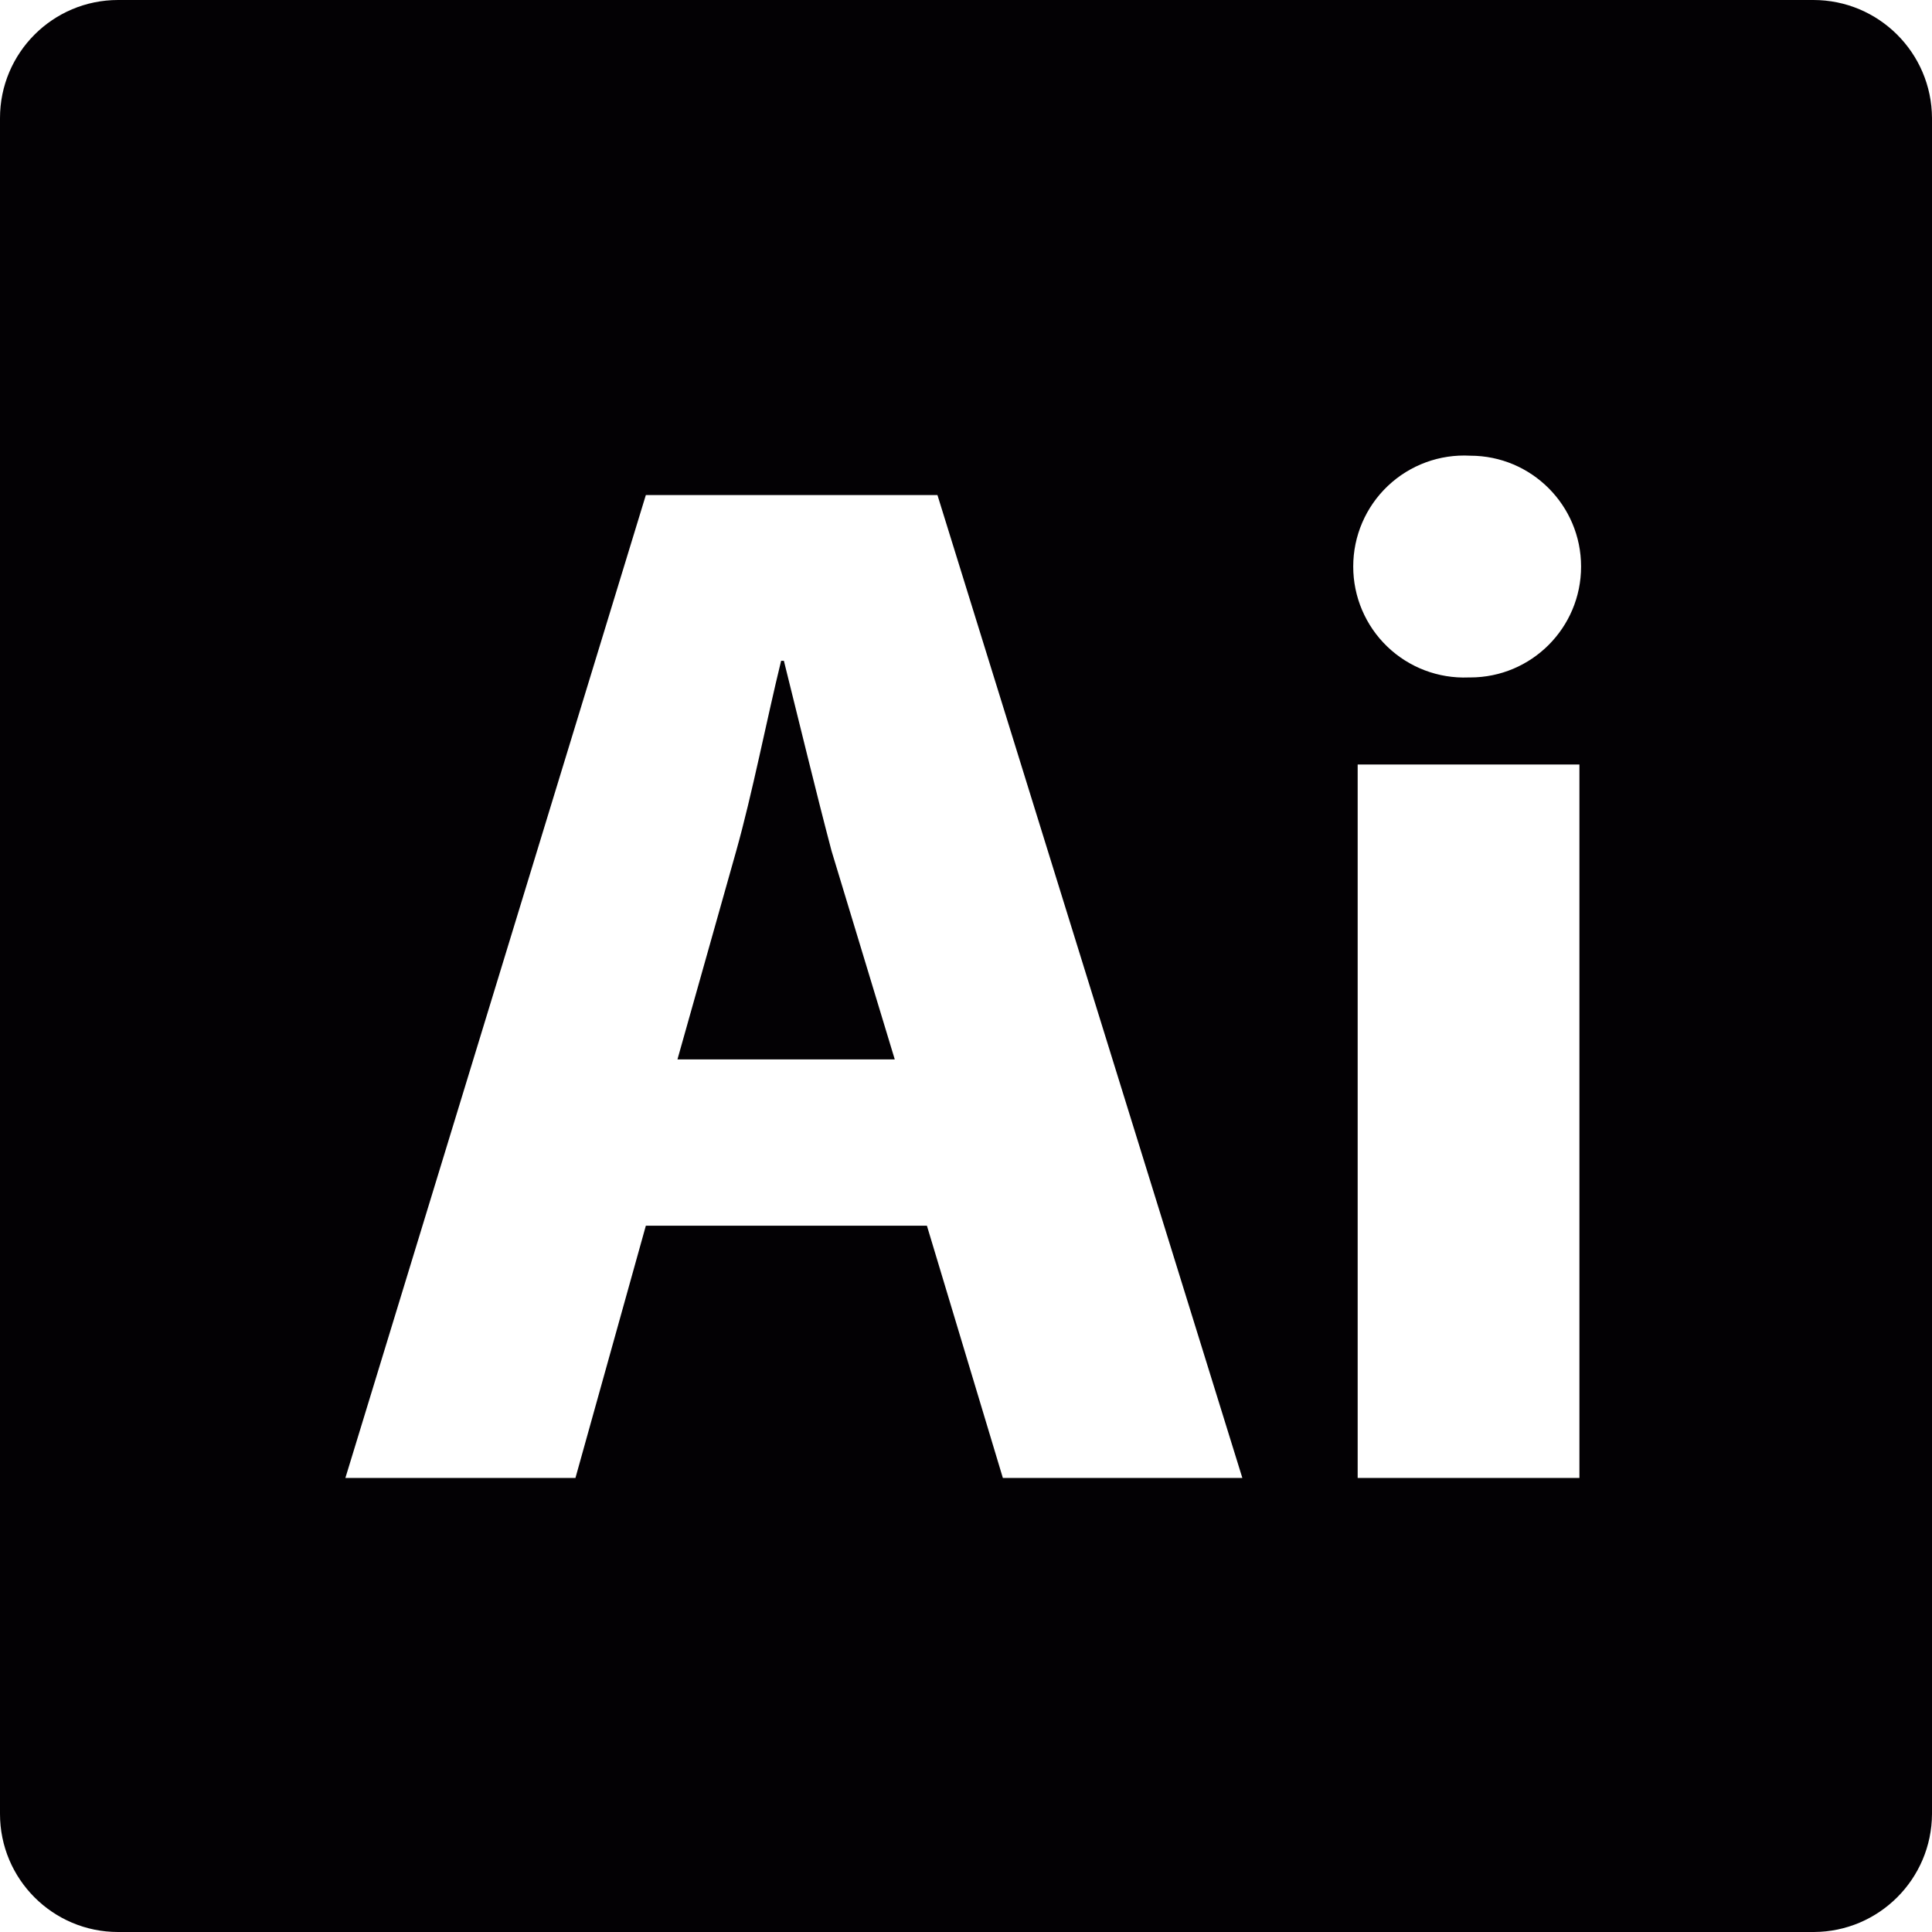
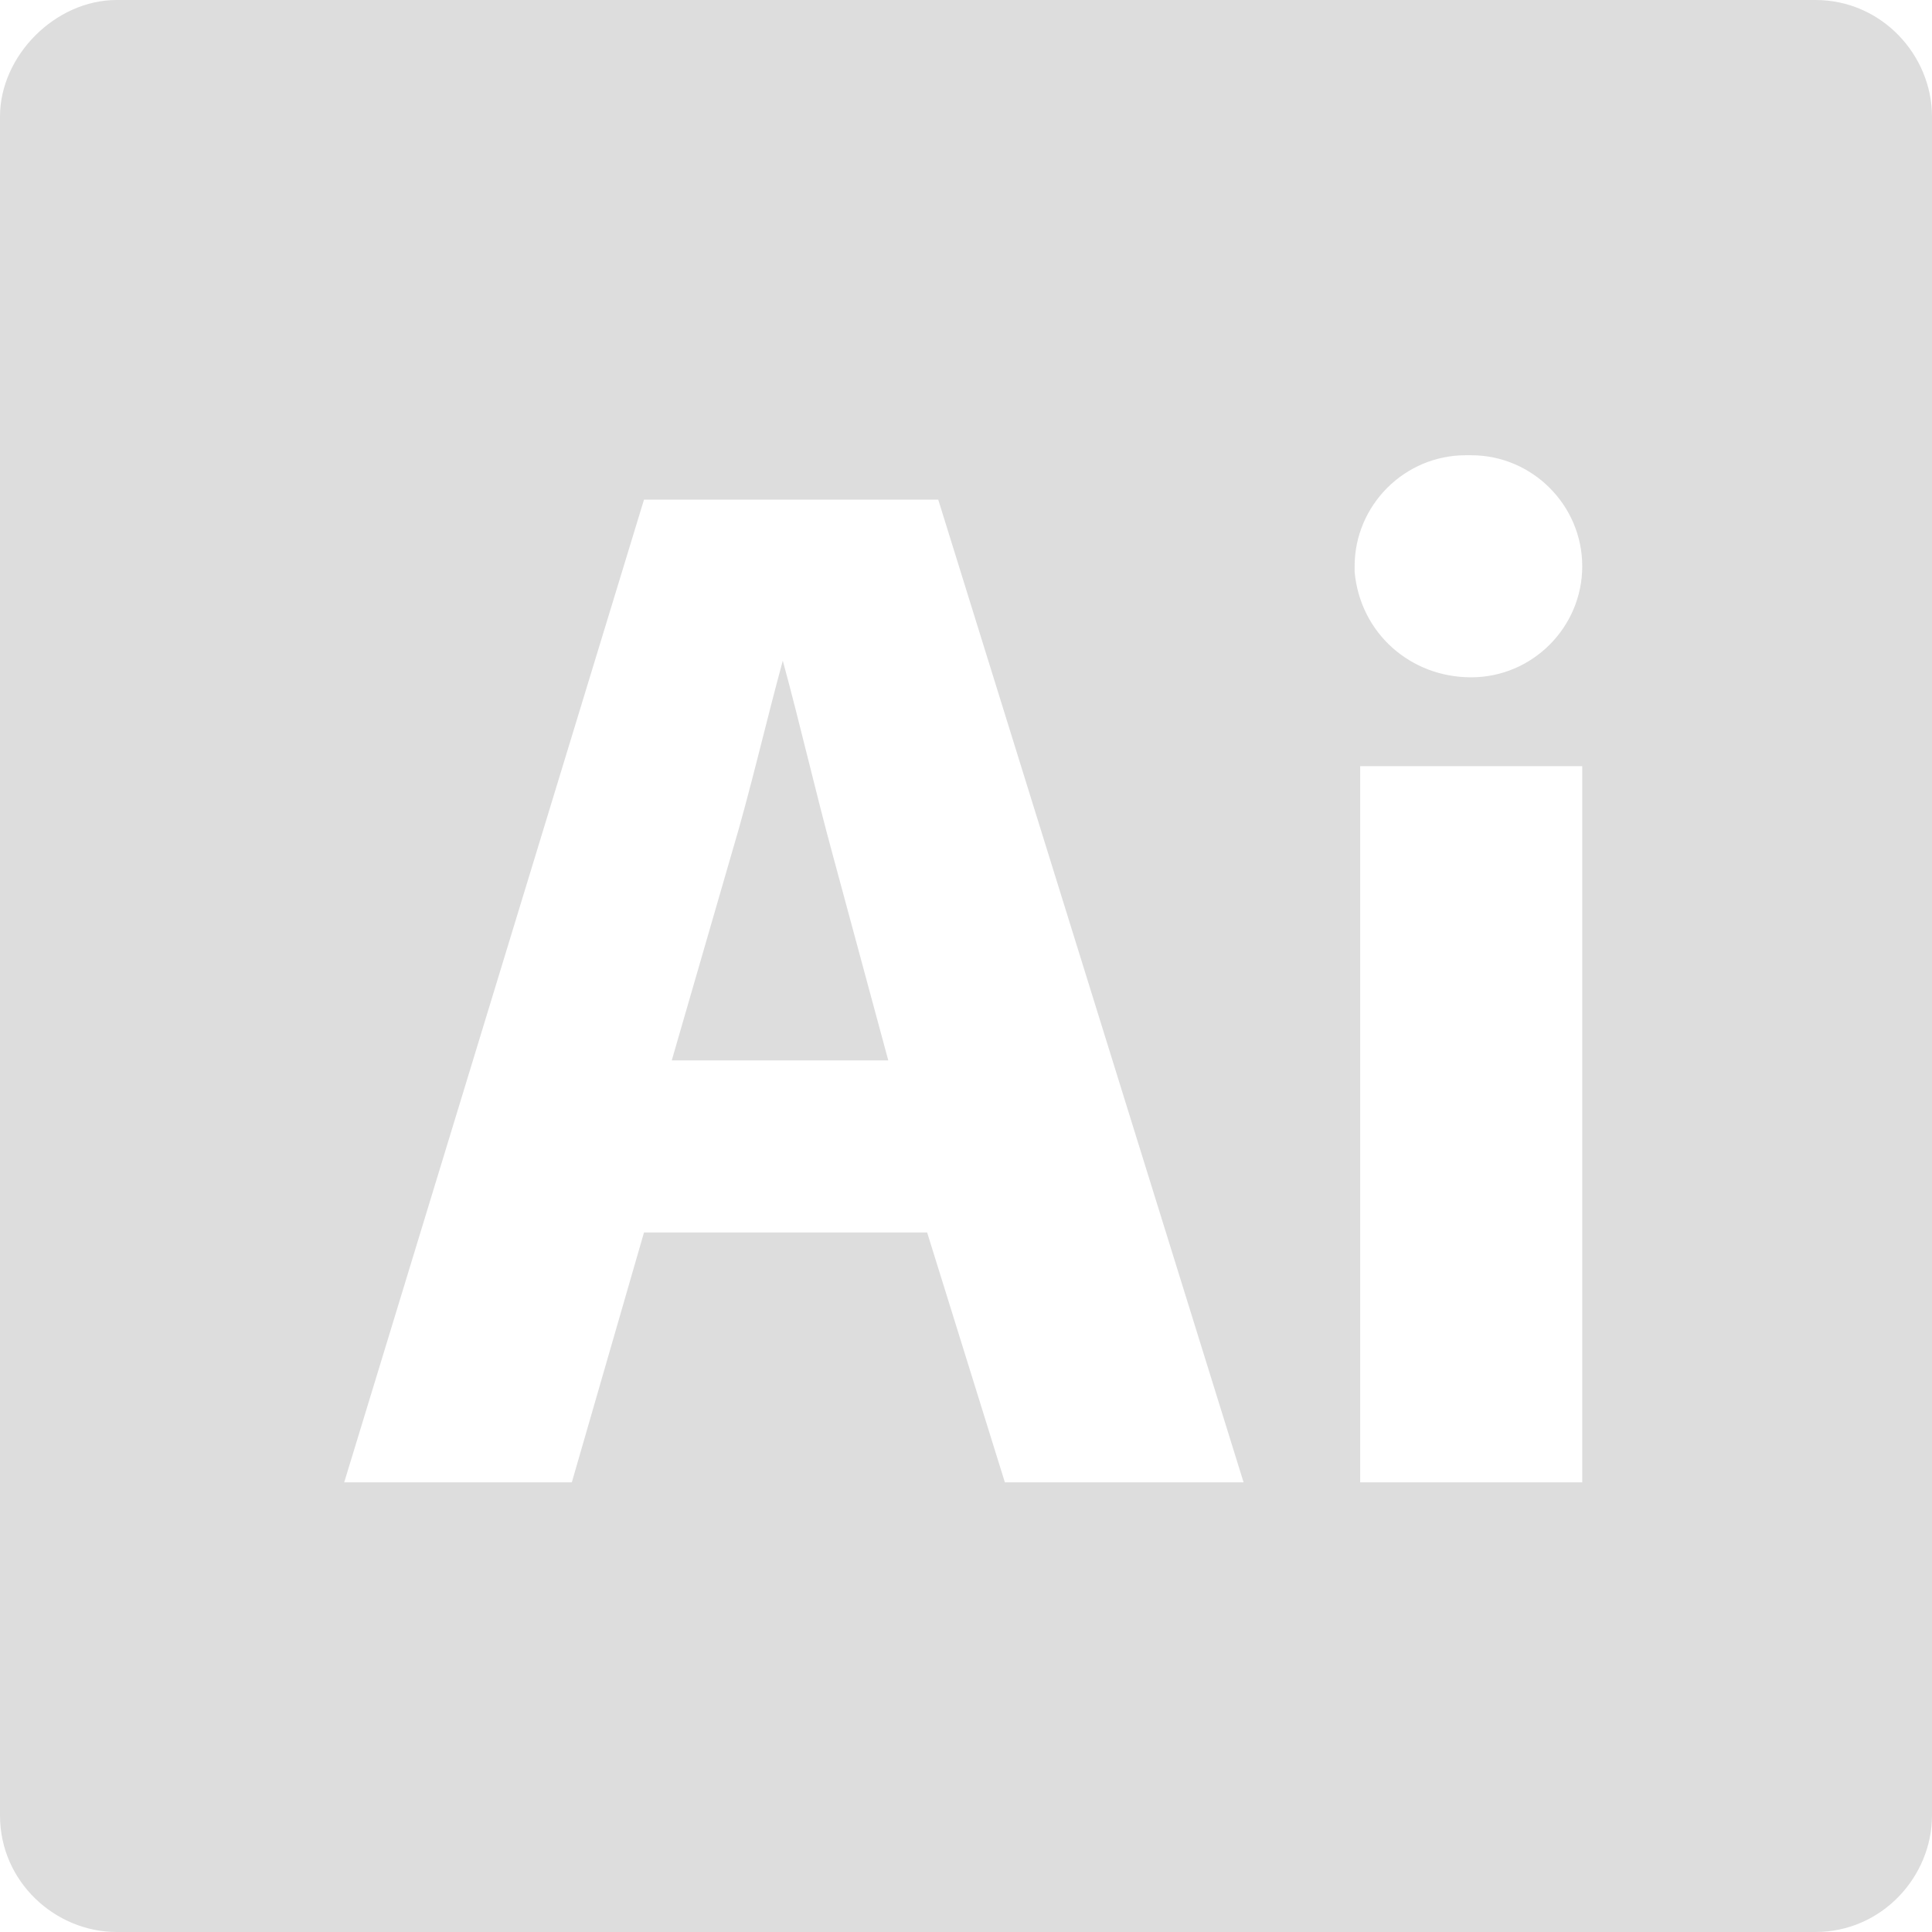
- <svg xmlns="http://www.w3.org/2000/svg" viewBox="0 0 34.85 34.85">
-   <defs>
-     <style>.cls-1{fill:#030104;}</style>
-   </defs>
+ <svg xmlns="http://www.w3.org/2000/svg" version="1.1" id="Layer_1" x="0px" y="0px" viewBox="0 0 34.8 34.8" style="enable-background:new 0 0 34.8 34.8;" xml:space="preserve">
+   <style type="text/css">
+ 	.st0{fill:#DDDDDD;}
+ </style>
  <g id="ai">
-     <path class="cls-1" d="M14.14,11.92h-.05c-.26,1.06-.52,2.4-.81,3.43l-1.06,3.76h3.92L15,15.35C14.72,14.29,14.41,13,14.14,11.92Z" />
-     <path class="cls-1" d="M32.71,0H2.13A2.13,2.13,0,0,0,0,2.13V32.72a2.13,2.13,0,0,0,2.13,2.13H32.72a2.14,2.14,0,0,0,2.13-2.13V2.13A2.14,2.14,0,0,0,32.71,0ZM18.09,26.66l-1.37-4.55H11.65l-1.27,4.55H6.23L11.65,8.93h5.26l5.5,17.73Zm10.4,0h-4V13.79h4Zm-2-14.44a2,2,0,0,1-2.08-2,2,2,0,0,1,2.11-2,2,2,0,1,1,0,4Z" />
+     <path class="st0" d="M14.1,11.9L14.1,11.9c-0.3,1.1-0.6,2.4-0.9,3.4l-1.1,3.8h3.9L15,15.4C14.7,14.3,14.4,13,14.1,11.9z" />
+     <path class="st0" d="M32.7,0H2.1C1,0,0,1,0,2.1v30.6c0,1.2,1,2.1,2.1,2.1c0,0,0,0,0,0h30.6c1.2,0,2.1-1,2.1-2.1V2.1   C34.8,1,33.9,0,32.7,0z M18.1,26.7l-1.4-4.5h-5.1l-1.3,4.5H6.2l5.4-17.7h5.3l5.5,17.7H18.1z M28.5,26.7h-4V13.8h4V26.7z M26.5,12.2   c-1.1,0-2-0.8-2.1-1.9c0,0,0-0.1,0-0.1c0-1.1,0.9-2,2-2c0,0,0.1,0,0.1,0c1.1,0,2,0.9,2,2S27.6,12.2,26.5,12.2L26.5,12.2z" />
  </g>
</svg>
